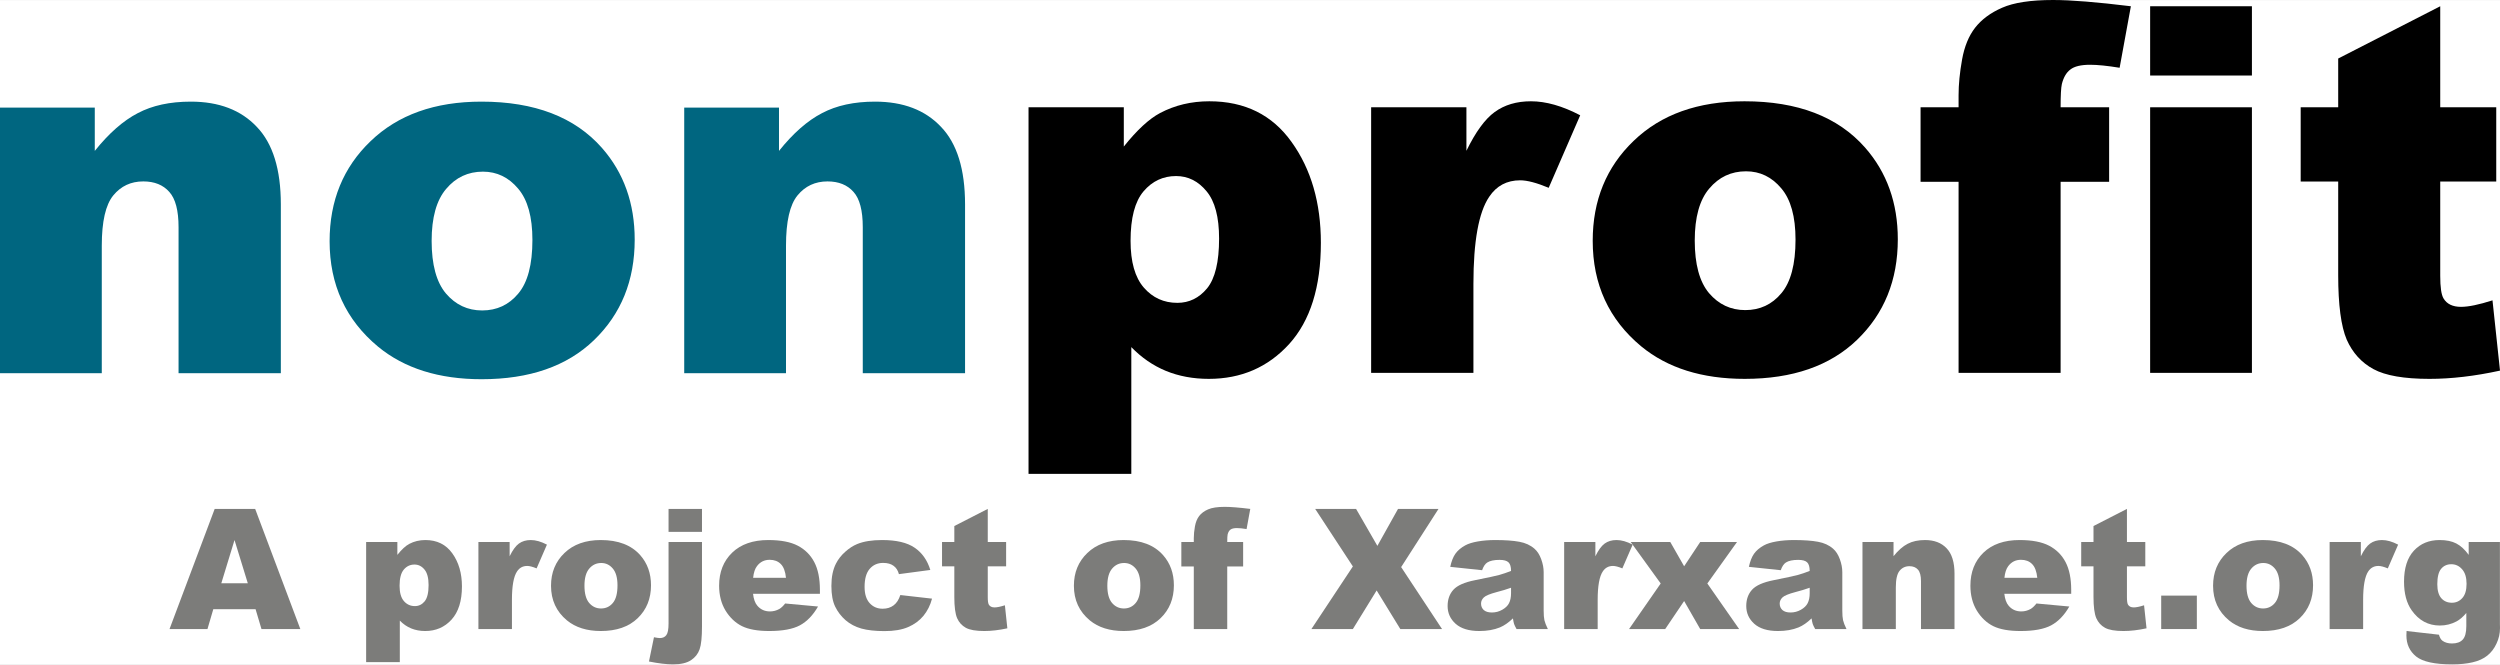
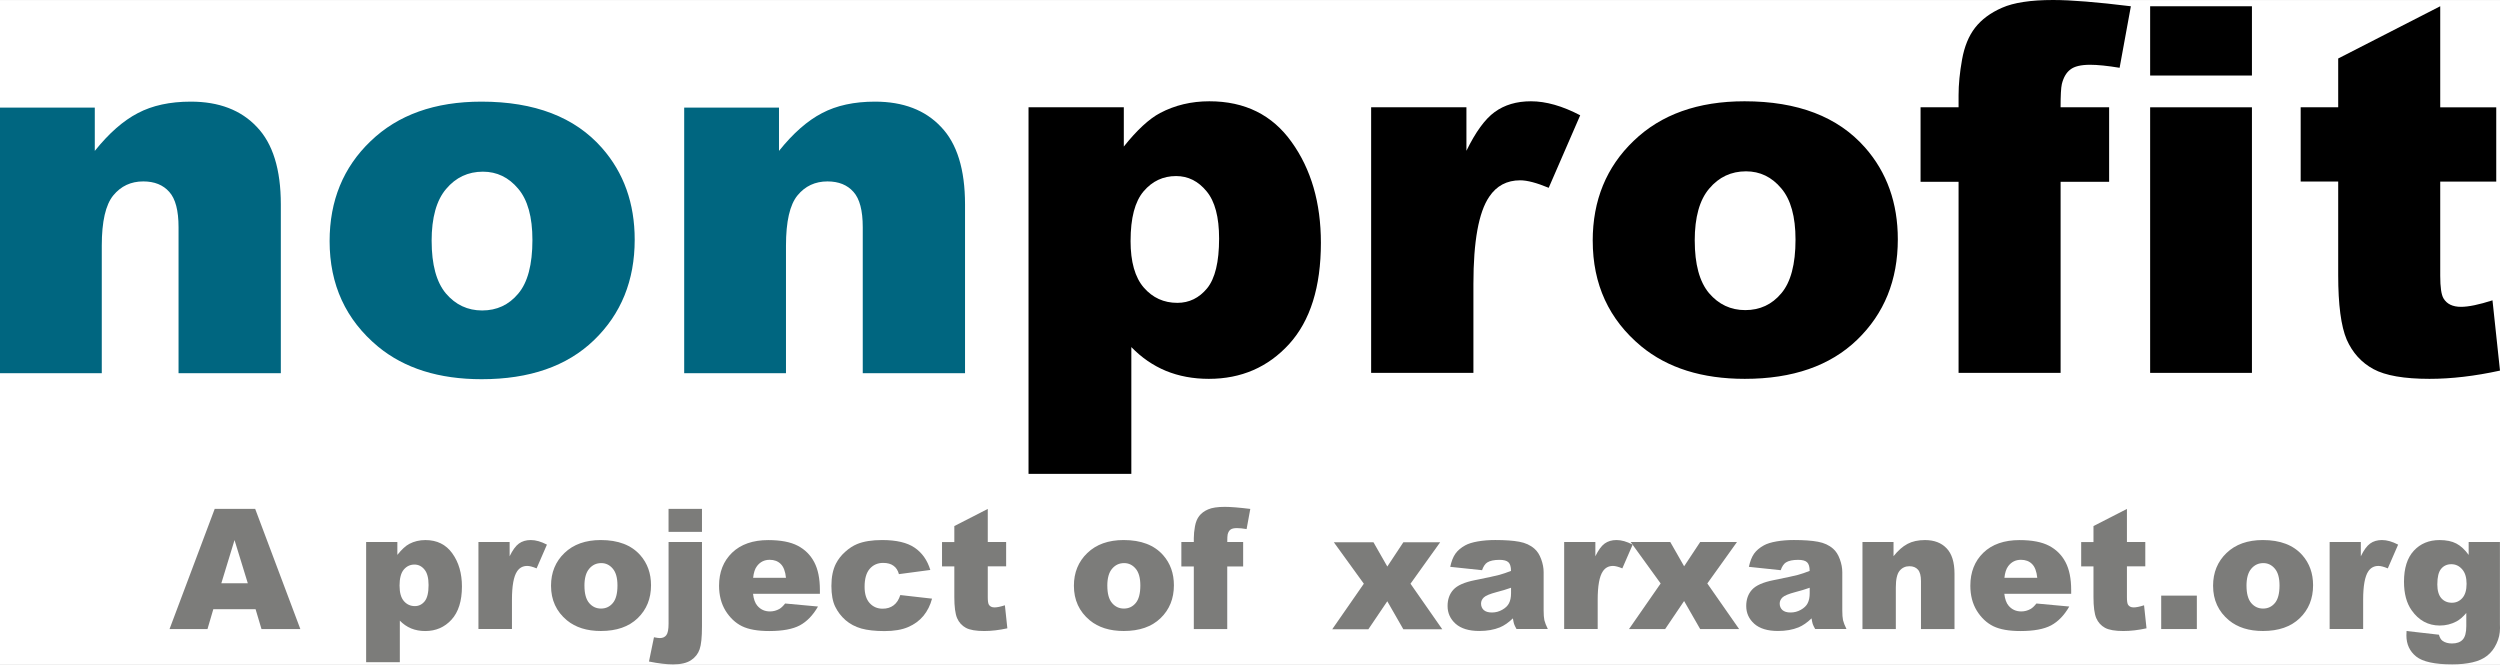
<svg xmlns="http://www.w3.org/2000/svg" width="113" height="30.03" id="svg19372" version="1.1">
  <defs id="defs19374" />
  <g id="capa1" transform="translate(-370.4356,-992.124)">
    <rect style="opacity:1;fill:#ffffff;fill-opacity:1;stroke:none;stroke-width:0.8;stroke-linecap:round;stroke-linejoin:round;stroke-miterlimit:4;stroke-dasharray:none;stroke-dashoffset:0;stroke-opacity:1" id="rect3570" width="113" height="30" x="370.436" y="992.139" />
-     <g id="g3572">
-       <g transform="matrix(0.07586548,0,0,0.07586548,342.3323,944.6074)" id="text3153-2" style="font-style:normal;font-weight:normal;font-size:305.142px;line-height:127%;font-family:Sans;letter-spacing:0px;word-spacing:0px;fill:#006680;fill-opacity:1;stroke:none">
-         <path id="path3481" style="font-style:normal;font-variant:normal;font-weight:normal;font-stretch:normal;font-size:305.142px;line-height:127%;font-family:'Arial Black';-inkscape-font-specification:'Arial Black,';text-align:start;writing-mode:lr-tb;text-anchor:start;fill:#006680" d="m 370.436,690.454 56.469,0 0,25.776 q 12.665,-15.794 25.627,-22.498 12.963,-6.854 31.587,-6.854 25.18,0 39.335,15.049 14.304,14.9 14.304,46.189 l 0,100.572 -60.939,0 0,-87.013 q 0,-14.9 -5.513,-21.008 -5.513,-6.258 -15.496,-6.258 -11.026,0 -17.879,8.344 -6.854,8.344 -6.854,29.948 l 0,75.988 -60.641,0 0,-158.233 z" />
-         <path id="path3483" style="font-style:normal;font-variant:normal;font-weight:normal;font-stretch:normal;font-size:305.142px;line-height:127%;font-family:'Arial Black';-inkscape-font-specification:'Arial Black,';text-align:start;writing-mode:lr-tb;text-anchor:start;fill:#006680" d="m 566.811,770.018 q 0,-36.206 24.435,-59.598 24.435,-23.541 66.005,-23.541 47.53,0 71.816,27.564 19.518,22.2 19.518,54.681 0,36.504 -24.286,59.896 -24.137,23.243 -66.899,23.243 -38.143,0 -61.684,-19.369 -28.905,-23.988 -28.905,-62.876 z m 60.79,-0.149 q 0,21.157 8.493,31.289 8.642,10.132 21.604,10.132 13.112,0 21.455,-9.983 8.493,-9.983 8.493,-32.034 0,-20.561 -8.493,-30.544 -8.493,-10.132 -21.008,-10.132 -13.261,0 -21.902,10.281 -8.642,10.132 -8.642,30.991 z" />
-         <path id="path3485" style="font-style:normal;font-variant:normal;font-weight:normal;font-stretch:normal;font-size:305.142px;line-height:127%;font-family:'Arial Black';-inkscape-font-specification:'Arial Black,';text-align:start;writing-mode:lr-tb;text-anchor:start;fill:#006680" d="m 778.087,690.454 56.469,0 0,25.776 q 12.665,-15.794 25.627,-22.498 12.963,-6.854 31.587,-6.854 25.18,0 39.335,15.049 14.304,14.9 14.304,46.189 l 0,100.572 -60.939,0 0,-87.013 q 0,-14.9 -5.513,-21.008 -5.513,-6.258 -15.496,-6.258 -11.026,0 -17.879,8.344 -6.854,8.344 -6.854,29.948 l 0,75.988 -60.641,0 0,-158.233 z" />
-       </g>
-       <g transform="matrix(0.07586548,0,0,0.07586548,342.3323,944.6074)" id="text3153-8-2" style="font-style:normal;font-weight:normal;font-size:305.142px;line-height:127%;font-family:Sans;letter-spacing:0px;word-spacing:0px;fill:#000000;fill-opacity:1;stroke:none">
-         <path id="path3468" style="font-style:normal;font-variant:normal;font-weight:normal;font-stretch:normal;font-size:305.142px;line-height:127%;font-family:'Arial Black';-inkscape-font-specification:'Arial Black,';text-align:start;writing-mode:lr-tb;text-anchor:start" d="m 983.225,908.672 0,-218.427 56.767,0 0,23.392 q 11.771,-14.751 21.604,-19.965 13.261,-7.003 29.352,-7.003 31.736,0 49.019,24.286 17.433,24.286 17.433,60.045 0,39.484 -18.922,60.343 -18.922,20.71 -47.828,20.71 -14.006,0 -25.627,-4.768 -11.473,-4.768 -20.561,-14.155 l 0,75.541 -61.237,0 z M 1044.015,769.809 q 0,18.773 7.897,27.862 7.897,9.089 19.965,9.089 10.579,0 17.73,-8.642 7.152,-8.791 7.152,-29.65 0,-19.22 -7.45,-28.16 -7.45,-9.089 -18.177,-9.089 -11.622,0 -19.369,9.089 -7.748,9.089 -7.748,29.501 z" />
-         <path id="path3470" style="font-style:normal;font-variant:normal;font-weight:normal;font-stretch:normal;font-size:305.142px;line-height:127%;font-family:'Arial Black';-inkscape-font-specification:'Arial Black,';text-align:start;writing-mode:lr-tb;text-anchor:start" d="m 1187.349,690.245 56.767,0 0,25.925 q 8.195,-16.836 16.836,-23.094 8.791,-6.407 21.604,-6.407 13.41,0 29.352,8.344 l -18.773,43.209 q -10.728,-4.47 -16.985,-4.47 -11.92,0 -18.476,9.834 -9.387,13.857 -9.387,51.85 l 0,53.042 -60.939,0 0,-158.233 z" />
-         <path id="path3472" style="font-style:normal;font-variant:normal;font-weight:normal;font-stretch:normal;font-size:305.142px;line-height:127%;font-family:'Arial Black';-inkscape-font-specification:'Arial Black,';text-align:start;writing-mode:lr-tb;text-anchor:start" d="m 1319.359,769.809 q 0,-36.206 24.435,-59.598 24.435,-23.541 66.005,-23.541 47.529,0 71.816,27.564 19.518,22.2 19.518,54.681 0,36.504 -24.286,59.896 -24.137,23.243 -66.899,23.243 -38.143,0 -61.684,-19.369 -28.905,-23.988 -28.905,-62.876 z m 60.79,-0.149 q 0,21.157 8.493,31.289 8.642,10.132 21.604,10.132 13.112,0 21.455,-9.983 8.493,-9.983 8.493,-32.034 0,-20.561 -8.493,-30.544 -8.493,-10.132 -21.008,-10.132 -13.261,0 -21.902,10.281 -8.642,10.132 -8.642,30.991 z" />
-         <path id="path3474" style="font-style:normal;font-variant:normal;font-weight:normal;font-stretch:normal;font-size:305.142px;line-height:127%;font-family:'Arial Black';-inkscape-font-specification:'Arial Black,';text-align:start;writing-mode:lr-tb;text-anchor:start" d="m 1598.129,690.245 28.905,0 0,44.401 -28.905,0 0,113.832 -60.79,0 0,-113.832 -22.647,0 0,-44.401 22.647,0 0,-7.152 q 0,-9.685 2.086,-21.306 2.086,-11.622 7.748,-18.922 5.811,-7.45 16.091,-11.92 10.43,-4.619 30.395,-4.619 15.943,0 46.337,3.725 l -6.705,36.653 q -10.877,-1.788 -17.581,-1.788 -8.195,0 -11.771,2.831 -3.576,2.682 -5.066,8.642 -0.745,3.278 -0.745,13.857 z" />
-         <path id="path3476" style="font-style:normal;font-variant:normal;font-weight:normal;font-stretch:normal;font-size:305.142px;line-height:127%;font-family:'Arial Black';-inkscape-font-specification:'Arial Black,';text-align:start;writing-mode:lr-tb;text-anchor:start" d="m 1651.469,630.051 60.641,0 0,41.272 -60.641,0 0,-41.272 z m 0,60.194 60.641,0 0,158.233 -60.641,0 0,-158.233 z" />
-         <path id="path3478" style="font-style:normal;font-variant:normal;font-weight:normal;font-stretch:normal;font-size:305.142px;line-height:127%;font-family:'Arial Black';-inkscape-font-specification:'Arial Black,';text-align:start;writing-mode:lr-tb;text-anchor:start" d="m 1824.304,630.051 0,60.194 33.375,0 0,44.252 -33.375,0 0,56.171 q 0,10.132 1.937,13.41 2.98,5.066 10.43,5.066 6.705,0 18.773,-3.874 l 4.47,41.868 q -22.498,4.917 -42.017,4.917 -22.647,0 -33.375,-5.811 -10.728,-5.811 -15.943,-17.581 -5.066,-11.92 -5.066,-38.441 l 0,-55.724 -22.349,0 0,-44.252 22.349,0 0,-29.054 60.79,-31.14 z" />
-       </g>
-       <g transform="matrix(0.07586548,0,0,0.07586548,342.3323,944.6074)" id="text3153-8-2-6" style="font-style:normal;font-weight:normal;font-size:111.381px;line-height:127%;font-family:Sans;letter-spacing:0px;word-spacing:0px;fill:#7c7c7a;fill-opacity:1;stroke:none">
-         <path id="path3488" style="font-style:normal;font-variant:normal;font-weight:normal;font-stretch:normal;font-size:100px;line-height:127%;font-family:'Arial Black';-inkscape-font-specification:'Arial Black,';text-align:start;writing-mode:lr-tb;text-anchor:start;fill:#7c7c7a;fill-opacity:1" d="m 522.707,989.292 -25.195,0 -3.467,11.816 -22.607,0 26.904,-71.582 24.121,0 26.904,71.582 -23.145,0 -3.516,-11.816 z m -4.639,-15.479 -7.91,-25.732 -7.861,25.732 15.771,0 z" />
-         <path id="path3490" style="font-style:normal;font-variant:normal;font-weight:normal;font-stretch:normal;font-size:100px;line-height:127%;font-family:'Arial Black';-inkscape-font-specification:'Arial Black,';text-align:start;writing-mode:lr-tb;text-anchor:start;fill:#7c7c7a;fill-opacity:1" d="m 588.576,1020.835 0,-71.582 18.604,0 0,7.666 q 3.857,-4.834 7.08,-6.543 4.346,-2.295 9.619,-2.295 10.4,0 16.064,7.959 5.713,7.959 5.713,19.678 0,12.939 -6.201,19.775 -6.201,6.787 -15.674,6.787 -4.59,0 -8.398,-1.562 -3.76,-1.563 -6.738,-4.639 l 0,24.756 -20.068,0 z m 19.922,-45.508 q 0,6.152 2.588,9.131 2.588,2.979 6.543,2.979 3.467,0 5.811,-2.832 2.344,-2.881 2.344,-9.717 0,-6.299 -2.441,-9.229 -2.441,-2.979 -5.957,-2.979 -3.809,0 -6.348,2.979 -2.539,2.979 -2.539,9.668 z" />
-         <path id="path3492" style="font-style:normal;font-variant:normal;font-weight:normal;font-stretch:normal;font-size:100px;line-height:127%;font-family:'Arial Black';-inkscape-font-specification:'Arial Black,';text-align:start;writing-mode:lr-tb;text-anchor:start;fill:#7c7c7a;fill-opacity:1" d="m 655.471,949.253 18.604,0 0,8.496 q 2.686,-5.518 5.518,-7.568 2.881,-2.1 7.08,-2.1 4.395,0 9.619,2.734 l -6.152,14.16 q -3.516,-1.465 -5.566,-1.465 -3.906,0 -6.055,3.223 -3.076,4.541 -3.076,16.992 l 0,17.383 -19.971,0 0,-51.855 z" />
-         <path id="path3494" style="font-style:normal;font-variant:normal;font-weight:normal;font-stretch:normal;font-size:100px;line-height:127%;font-family:'Arial Black';-inkscape-font-specification:'Arial Black,';text-align:start;writing-mode:lr-tb;text-anchor:start;fill:#7c7c7a;fill-opacity:1" d="m 698.732,975.327 q 0,-11.865 8.008,-19.531 8.008,-7.715 21.631,-7.715 15.576,0 23.535,9.033 6.396,7.275 6.396,17.92 0,11.963 -7.959,19.629 -7.91,7.617 -21.924,7.617 -12.5,0 -20.215,-6.348 -9.473,-7.861 -9.473,-20.605 z m 19.922,-0.049 q 0,6.934 2.783,10.254 2.832,3.32 7.08,3.32 4.297,0 7.031,-3.271 2.783,-3.271 2.783,-10.498 0,-6.738 -2.783,-10.01 -2.783,-3.32 -6.885,-3.32 -4.346,0 -7.178,3.369 -2.832,3.32 -2.832,10.156 z" />
-         <path id="path3496" style="font-style:normal;font-variant:normal;font-weight:normal;font-stretch:normal;font-size:100px;line-height:127%;font-family:'Arial Black';-inkscape-font-specification:'Arial Black,';text-align:start;writing-mode:lr-tb;text-anchor:start;fill:#7c7c7a;fill-opacity:1" d="m 768.752,929.527 19.922,0 0,13.672 -19.922,0 0,-13.672 z m 0,19.727 19.922,0 0,50.293 q 0,9.619 -1.416,13.623 -1.367,4.004 -5.127,6.494 -3.76,2.49 -10.742,2.49 -5.762,0 -14.307,-1.709 l 2.979,-14.453 q 2.393,0.488 3.516,0.488 2.539,0 3.857,-1.758 1.318,-1.709 1.318,-6.885 l 0,-48.584 z" />
-         <path id="path3498" style="font-style:normal;font-variant:normal;font-weight:normal;font-stretch:normal;font-size:100px;line-height:127%;font-family:'Arial Black';-inkscape-font-specification:'Arial Black,';text-align:start;writing-mode:lr-tb;text-anchor:start;fill:#7c7c7a;fill-opacity:1" d="m 858.937,980.113 -39.844,0 q 0.537,4.785 2.588,7.129 2.881,3.369 7.52,3.369 2.93,0 5.566,-1.465 1.611,-0.928 3.467,-3.271 l 19.58,1.807 q -4.492,7.812 -10.84,11.23 -6.348,3.369 -18.213,3.369 -10.303,0 -16.211,-2.881 -5.908,-2.93 -9.814,-9.229 -3.857,-6.348 -3.857,-14.893 0,-12.158 7.764,-19.678 7.812,-7.52 21.533,-7.52 11.133,0 17.578,3.369 6.445,3.369 9.814,9.766 3.369,6.396 3.369,16.65 l 0,2.246 z m -20.215,-9.521 q -0.586,-5.762 -3.125,-8.252 -2.49,-2.49 -6.592,-2.49 -4.736,0 -7.568,3.76 -1.807,2.344 -2.295,6.982 l 19.58,0 z" />
-         <path id="path3500" style="font-style:normal;font-variant:normal;font-weight:normal;font-stretch:normal;font-size:100px;line-height:127%;font-family:'Arial Black';-inkscape-font-specification:'Arial Black,';text-align:start;writing-mode:lr-tb;text-anchor:start;fill:#7c7c7a;fill-opacity:1" d="m 906.838,980.845 18.896,2.148 q -1.562,5.908 -5.127,10.254 -3.564,4.297 -9.131,6.689 -5.518,2.393 -14.062,2.393 -8.252,0 -13.77,-1.514 -5.469,-1.562 -9.424,-4.98 -3.955,-3.467 -6.201,-8.105 -2.246,-4.639 -2.246,-12.305 0,-8.008 2.734,-13.33 2.002,-3.906 5.469,-6.982 3.467,-3.125 7.129,-4.639 5.811,-2.393 14.893,-2.393 12.695,0 19.336,4.541 6.689,4.541 9.375,13.281 l -18.701,2.49 q -0.879,-3.32 -3.223,-4.98 -2.295,-1.709 -6.201,-1.709 -4.932,0 -8.008,3.564 -3.027,3.516 -3.027,10.693 0,6.396 3.027,9.717 3.027,3.32 7.715,3.32 3.906,0 6.543,-2.002 2.686,-2.002 4.004,-6.152 z" />
-         <path id="path3502" style="font-style:normal;font-variant:normal;font-weight:normal;font-stretch:normal;font-size:100px;line-height:127%;font-family:'Arial Black';-inkscape-font-specification:'Arial Black,';text-align:start;writing-mode:lr-tb;text-anchor:start;fill:#7c7c7a;fill-opacity:1" d="m 958.937,929.527 0,19.727 10.938,0 0,14.502 -10.938,0 0,18.408 q 0,3.32 0.635,4.395 0.977,1.66 3.418,1.66 2.197,0 6.152,-1.27 l 1.465,13.721 q -7.373,1.611 -13.77,1.611 -7.422,0 -10.938,-1.904 -3.516,-1.904 -5.225,-5.762 -1.66,-3.906 -1.66,-12.598 l 0,-18.262 -7.324,0 0,-14.502 7.324,0 0,-9.521 19.922,-10.205 z" />
-         <path id="path3504" style="font-style:normal;font-variant:normal;font-weight:normal;font-stretch:normal;font-size:100px;line-height:127%;font-family:'Arial Black';-inkscape-font-specification:'Arial Black,';text-align:start;writing-mode:lr-tb;text-anchor:start;fill:#7c7c7a;fill-opacity:1" d="m 1010.256,975.327 q 0,-11.865 8.008,-19.531 8.008,-7.715 21.631,-7.715 15.576,0 23.535,9.033 6.396,7.275 6.396,17.92 0,11.963 -7.959,19.629 -7.91,7.617 -21.924,7.617 -12.5,0 -20.215,-6.348 -9.473,-7.861 -9.473,-20.605 z m 19.922,-0.049 q 0,6.934 2.783,10.254 2.832,3.32 7.08,3.32 4.297,0 7.031,-3.271 2.783,-3.271 2.783,-10.498 0,-6.738 -2.783,-10.01 -2.783,-3.32 -6.885,-3.32 -4.346,0 -7.178,3.369 -2.832,3.32 -2.832,10.156 z" />
-         <path id="path3506" style="font-style:normal;font-variant:normal;font-weight:normal;font-stretch:normal;font-size:100px;line-height:127%;font-family:'Arial Black';-inkscape-font-specification:'Arial Black,';text-align:start;writing-mode:lr-tb;text-anchor:start;fill:#7c7c7a;fill-opacity:1" d="m 1101.613,949.253 9.473,0 0,14.551 -9.473,0 0,37.305 -19.922,0 0,-37.305 -7.422,0 0,-14.551 7.422,0 0,-2.344 q 0,-3.174 0.684,-6.982 0.684,-3.809 2.539,-6.201 1.904,-2.441 5.273,-3.906 3.418,-1.514 9.961,-1.514 5.225,0 15.186,1.221 l -2.197,12.012 q -3.564,-0.586 -5.762,-0.586 -2.686,0 -3.857,0.928 -1.172,0.879 -1.66,2.832 -0.244,1.074 -0.244,4.541 z" />
-         <path id="path3508" style="font-style:normal;font-variant:normal;font-weight:normal;font-stretch:normal;font-size:100px;line-height:127%;font-family:'Arial Black';-inkscape-font-specification:'Arial Black,';text-align:start;writing-mode:lr-tb;text-anchor:start;fill:#7c7c7a;fill-opacity:1" d="m 1154.006,929.527 24.365,0 12.695,22.021 12.305,-22.021 24.121,0 -22.266,34.668 24.365,36.914 -24.854,0 -14.111,-22.998 -14.16,22.998 -24.707,0 24.707,-37.305 -22.461,-34.277 z" />
-         <path id="path3510" style="font-style:normal;font-variant:normal;font-weight:normal;font-stretch:normal;font-size:100px;line-height:127%;font-family:'Arial Black';-inkscape-font-specification:'Arial Black,';text-align:start;writing-mode:lr-tb;text-anchor:start;fill:#7c7c7a;fill-opacity:1" d="m 1253.469,966.05 -18.994,-2.002 q 1.074,-4.98 3.076,-7.812 2.051,-2.881 5.859,-4.98 2.734,-1.514 7.519,-2.344 4.785,-0.83 10.352,-0.83 8.935,0 14.355,1.025 5.42,0.977 9.033,4.15 2.539,2.197 4.004,6.25 1.465,4.004 1.465,7.666 l 0,22.9 q 0,3.662 0.439,5.762 0.488,2.051 2.051,5.273 l -18.652,0 q -1.123,-2.002 -1.465,-3.027 -0.342,-1.074 -0.684,-3.32 -3.906,3.76 -7.764,5.371 -5.274,2.148 -12.256,2.148 -9.277,0 -14.111,-4.297 -4.785,-4.297 -4.785,-10.596 0,-5.908 3.467,-9.717 3.467,-3.809 12.793,-5.664 11.182,-2.246 14.502,-3.125 3.32,-0.928 7.031,-2.393 0,-3.662 -1.514,-5.127 -1.514,-1.465 -5.322,-1.465 -4.883,0 -7.324,1.562 -1.904,1.221 -3.076,4.59 z m 17.236,10.449 q -4.102,1.465 -8.545,2.588 -6.055,1.611 -7.666,3.174 -1.66,1.611 -1.66,3.662 0,2.344 1.611,3.857 1.66,1.465 4.834,1.465 3.32,0 6.152,-1.611 2.881,-1.611 4.053,-3.906 1.221,-2.344 1.221,-6.055 l 0,-3.174 z" />
-         <path id="path3512" style="font-style:normal;font-variant:normal;font-weight:normal;font-stretch:normal;font-size:100px;line-height:127%;font-family:'Arial Black';-inkscape-font-specification:'Arial Black,';text-align:start;writing-mode:lr-tb;text-anchor:start;fill:#7c7c7a;fill-opacity:1" d="m 1302.346,949.253 18.604,0 0,8.496 q 2.686,-5.518 5.518,-7.568 2.881,-2.1 7.08,-2.1 4.394,0 9.619,2.734 l -6.152,14.16 q -3.516,-1.465 -5.566,-1.465 -3.906,0 -6.055,3.223 -3.076,4.541 -3.076,16.992 l 0,17.383 -19.971,0 0,-51.855 z" />
-         <path id="path3514" style="font-style:normal;font-variant:normal;font-weight:normal;font-stretch:normal;font-size:100px;line-height:127%;font-family:'Arial Black';-inkscape-font-specification:'Arial Black,';text-align:start;writing-mode:lr-tb;text-anchor:start;fill:#7c7c7a;fill-opacity:1" d="m 1341.994,949.253 23.584,0 8.252,14.453 9.57,-14.453 21.924,0 -17.676,24.707 18.945,27.148 -23.193,0 -9.57,-16.699 -11.279,16.699 -21.533,0 18.848,-27.148 -17.871,-24.707 z" />
-         <path id="path3516" style="font-style:normal;font-variant:normal;font-weight:normal;font-stretch:normal;font-size:100px;line-height:127%;font-family:'Arial Black';-inkscape-font-specification:'Arial Black,';text-align:start;writing-mode:lr-tb;text-anchor:start;fill:#7c7c7a;fill-opacity:1" d="m 1431.398,966.05 -18.994,-2.002 q 1.074,-4.98 3.076,-7.812 2.051,-2.881 5.859,-4.98 2.734,-1.514 7.519,-2.344 4.785,-0.83 10.351,-0.83 8.936,0 14.355,1.025 5.42,0.977 9.033,4.15 2.539,2.197 4.004,6.25 1.465,4.004 1.465,7.666 l 0,22.9 q 0,3.662 0.439,5.762 0.488,2.051 2.051,5.273 l -18.652,0 q -1.123,-2.002 -1.465,-3.027 -0.342,-1.074 -0.684,-3.32 -3.906,3.76 -7.764,5.371 -5.273,2.148 -12.256,2.148 -9.277,0 -14.111,-4.297 -4.785,-4.297 -4.785,-10.596 0,-5.908 3.467,-9.717 3.467,-3.809 12.793,-5.664 11.182,-2.246 14.502,-3.125 3.32,-0.928 7.031,-2.393 0,-3.662 -1.514,-5.127 -1.514,-1.465 -5.322,-1.465 -4.883,0 -7.324,1.562 -1.904,1.221 -3.076,4.59 z m 17.236,10.449 q -4.102,1.465 -8.545,2.588 -6.055,1.611 -7.666,3.174 -1.66,1.611 -1.66,3.662 0,2.344 1.611,3.857 1.66,1.465 4.834,1.465 3.32,0 6.152,-1.611 2.881,-1.611 4.053,-3.906 1.221,-2.344 1.221,-6.055 l 0,-3.174 z" />
-         <path id="path3518" style="font-style:normal;font-variant:normal;font-weight:normal;font-stretch:normal;font-size:100px;line-height:127%;font-family:'Arial Black';-inkscape-font-specification:'Arial Black,';text-align:start;writing-mode:lr-tb;text-anchor:start;fill:#7c7c7a;fill-opacity:1" d="m 1480.08,949.253 18.506,0 0,8.447 q 4.15,-5.176 8.399,-7.373 4.248,-2.246 10.351,-2.246 8.252,0 12.891,4.932 4.688,4.883 4.688,15.137 l 0,32.959 -19.971,0 0,-28.516 q 0,-4.883 -1.807,-6.885 -1.807,-2.051 -5.078,-2.051 -3.613,0 -5.859,2.734 -2.246,2.734 -2.246,9.814 l 0,24.902 -19.873,0 0,-51.855 z" />
-         <path id="path3520" style="font-style:normal;font-variant:normal;font-weight:normal;font-stretch:normal;font-size:100px;line-height:127%;font-family:'Arial Black';-inkscape-font-specification:'Arial Black,';text-align:start;writing-mode:lr-tb;text-anchor:start;fill:#7c7c7a;fill-opacity:1" d="m 1604.445,980.113 -39.844,0 q 0.537,4.785 2.588,7.129 2.881,3.369 7.519,3.369 2.93,0 5.566,-1.465 1.611,-0.928 3.467,-3.271 l 19.58,1.807 q -4.492,7.812 -10.84,11.23 -6.348,3.369 -18.213,3.369 -10.303,0 -16.211,-2.881 -5.908,-2.93 -9.815,-9.229 -3.857,-6.348 -3.857,-14.893 0,-12.158 7.764,-19.678 7.812,-7.52 21.533,-7.52 11.133,0 17.578,3.369 6.445,3.369 9.815,9.766 3.369,6.396 3.369,16.65 l 0,2.246 z m -20.215,-9.521 q -0.586,-5.762 -3.125,-8.252 -2.49,-2.49 -6.592,-2.49 -4.736,0 -7.568,3.76 -1.807,2.344 -2.295,6.982 l 19.58,0 z" />
-         <path id="path3522" style="font-style:normal;font-variant:normal;font-weight:normal;font-stretch:normal;font-size:100px;line-height:127%;font-family:'Arial Black';-inkscape-font-specification:'Arial Black,';text-align:start;writing-mode:lr-tb;text-anchor:start;fill:#7c7c7a;fill-opacity:1" d="m 1637.648,929.527 0,19.727 10.938,0 0,14.502 -10.938,0 0,18.408 q 0,3.32 0.635,4.395 0.977,1.66 3.418,1.66 2.197,0 6.152,-1.27 l 1.465,13.721 q -7.373,1.611 -13.77,1.611 -7.422,0 -10.938,-1.904 -3.516,-1.904 -5.225,-5.762 -1.66,-3.906 -1.66,-12.598 l 0,-18.262 -7.324,0 0,-14.502 7.324,0 0,-9.521 19.922,-10.205 z" />
-         <path id="path3524" style="font-style:normal;font-variant:normal;font-weight:normal;font-stretch:normal;font-size:100px;line-height:127%;font-family:'Arial Black';-inkscape-font-specification:'Arial Black,';text-align:start;writing-mode:lr-tb;text-anchor:start;fill:#7c7c7a;fill-opacity:1" d="m 1658.059,981.187 21.24,0 0,19.922 -21.24,0 0,-19.922 z" />
-         <path id="path3526" style="font-style:normal;font-variant:normal;font-weight:normal;font-stretch:normal;font-size:100px;line-height:127%;font-family:'Arial Black';-inkscape-font-specification:'Arial Black,';text-align:start;writing-mode:lr-tb;text-anchor:start;fill:#7c7c7a;fill-opacity:1" d="m 1688.967,975.327 q 0,-11.865 8.008,-19.531 8.008,-7.715 21.631,-7.715 15.576,0 23.535,9.033 6.396,7.275 6.396,17.92 0,11.963 -7.959,19.629 -7.91,7.617 -21.924,7.617 -12.5,0 -20.215,-6.348 -9.473,-7.861 -9.473,-20.605 z m 19.922,-0.049 q 0,6.934 2.783,10.254 2.832,3.32 7.08,3.32 4.297,0 7.031,-3.271 2.783,-3.271 2.783,-10.498 0,-6.738 -2.783,-10.01 -2.783,-3.32 -6.885,-3.32 -4.346,0 -7.178,3.369 -2.832,3.32 -2.832,10.156 z" />
-         <path id="path3528" style="font-style:normal;font-variant:normal;font-weight:normal;font-stretch:normal;font-size:100px;line-height:127%;font-family:'Arial Black';-inkscape-font-specification:'Arial Black,';text-align:start;writing-mode:lr-tb;text-anchor:start;fill:#7c7c7a;fill-opacity:1" d="m 1758.4,949.253 18.604,0 0,8.496 q 2.686,-5.518 5.518,-7.568 2.881,-2.1 7.08,-2.1 4.394,0 9.619,2.734 l -6.152,14.16 q -3.516,-1.465 -5.566,-1.465 -3.906,0 -6.055,3.223 -3.076,4.541 -3.076,16.992 l 0,17.383 -19.971,0 0,-51.855 z" />
-         <path id="path3530" style="font-style:normal;font-variant:normal;font-weight:normal;font-stretch:normal;font-size:100px;line-height:127%;font-family:'Arial Black';-inkscape-font-specification:'Arial Black,';text-align:start;writing-mode:lr-tb;text-anchor:start;fill:#7c7c7a;fill-opacity:1" d="m 1841.262,949.253 18.604,0 0,48.975 0.049,2.295 q 0,4.883 -2.1,9.277 -2.051,4.443 -5.518,7.178 -3.418,2.734 -8.74,3.955 -5.273,1.221 -12.109,1.221 -15.625,0 -21.484,-4.688 -5.811,-4.688 -5.811,-12.549 0,-0.977 0.098,-2.637 l 19.287,2.197 q 0.732,2.686 2.246,3.711 2.197,1.514 5.518,1.514 4.297,0 6.396,-2.295 2.148,-2.295 2.148,-8.008 l 0,-7.861 q -2.93,3.467 -5.859,5.029 -4.59,2.441 -9.912,2.441 -10.4,0 -16.797,-9.082 -4.541,-6.445 -4.541,-17.041 0,-12.109 5.859,-18.457 5.859,-6.348 15.332,-6.348 6.055,0 9.961,2.051 3.955,2.051 7.373,6.787 l 0,-7.666 z m -18.701,25.146 q 0,5.615 2.393,8.35 2.393,2.686 6.299,2.686 3.711,0 6.201,-2.783 2.539,-2.832 2.539,-8.496 0,-5.664 -2.637,-8.643 -2.637,-3.027 -6.445,-3.027 -3.809,0 -6.104,2.783 -2.246,2.734 -2.246,9.131 z" />
-       </g>
-     </g>
+     <path id="path3481" style="font-style:normal;font-variant:normal;font-weight:normal;font-stretch:normal;font-size:305.142px;line-height:127%;font-family:'Arial Black';-inkscape-font-specification:'Arial Black,';text-align:start;letter-spacing:0px;word-spacing:0px;writing-mode:lr-tb;text-anchor:start;fill:#006680;fill-opacity:1;stroke:none" d="m 370.436,996.989 4.284,0 0,1.956 q 0.961,-1.198 1.944,-1.707 0.983,-0.52 2.396,-0.52 1.91,0 2.984,1.142 1.085,1.13 1.085,3.504 l 0,7.63 -4.623,0 0,-6.601 q 0,-1.13 -0.418,-1.594 -0.418,-0.475 -1.176,-0.475 -0.836,0 -1.356,0.633 -0.52,0.633 -0.52,2.272 l 0,5.765 -4.601,0 0,-12.004 z" />
+     <path id="path3483" style="font-style:normal;font-variant:normal;font-weight:normal;font-stretch:normal;font-size:305.142px;line-height:127%;font-family:'Arial Black';-inkscape-font-specification:'Arial Black,';text-align:start;letter-spacing:0px;word-spacing:0px;writing-mode:lr-tb;text-anchor:start;fill:#006680;fill-opacity:1;stroke:none" d="m 385.334,1003.025 q 0,-2.747 1.854,-4.521 1.854,-1.786 5.007,-1.786 3.606,0 5.448,2.091 1.481,1.684 1.481,4.148 0,2.769 -1.842,4.544 -1.831,1.763 -5.075,1.763 -2.894,0 -4.68,-1.47 -2.193,-1.82 -2.193,-4.77 z m 4.612,-0.011 q 0,1.605 0.644,2.374 0.656,0.769 1.639,0.769 0.995,0 1.628,-0.757 0.644,-0.757 0.644,-2.43 0,-1.56 -0.644,-2.317 -0.644,-0.769 -1.594,-0.769 -1.006,0 -1.662,0.78 -0.656,0.769 -0.656,2.351 z" />
+     <path id="path3485" style="font-style:normal;font-variant:normal;font-weight:normal;font-stretch:normal;font-size:305.142px;line-height:127%;font-family:'Arial Black';-inkscape-font-specification:'Arial Black,';text-align:start;letter-spacing:0px;word-spacing:0px;writing-mode:lr-tb;text-anchor:start;fill:#006680;fill-opacity:1;stroke:none" d="m 401.362,996.989 4.284,0 0,1.956 q 0.961,-1.198 1.944,-1.707 0.983,-0.52 2.396,-0.52 1.91,0 2.984,1.142 1.085,1.13 1.085,3.504 l 0,7.63 -4.623,0 0,-6.601 q 0,-1.13 -0.418,-1.594 -0.418,-0.475 -1.176,-0.475 -0.836,0 -1.356,0.633 -0.52,0.633 -0.52,2.272 l 0,5.765 -4.601,0 0,-12.004 z" />
+     <path id="path3468" style="font-style:normal;font-variant:normal;font-weight:normal;font-stretch:normal;font-size:305.142px;line-height:127%;font-family:'Arial Black';-inkscape-font-specification:'Arial Black,';text-align:start;letter-spacing:0px;word-spacing:0px;writing-mode:lr-tb;text-anchor:start;fill:#000000;fill-opacity:1;stroke:none" d="m 416.925,1013.544 0,-16.571 4.307,0 0,1.775 q 0.893,-1.119 1.639,-1.515 1.006,-0.531 2.227,-0.531 2.408,0 3.719,1.842 1.323,1.843 1.323,4.555 0,2.995 -1.436,4.578 -1.436,1.571 -3.628,1.571 -1.063,0 -1.944,-0.362 -0.87,-0.362 -1.56,-1.074 l 0,5.731 -4.646,0 z m 4.612,-10.535 q 0,1.424 0.599,2.114 0.599,0.69 1.515,0.69 0.803,0 1.345,-0.656 0.543,-0.667 0.543,-2.249 0,-1.458 -0.565,-2.136 -0.565,-0.69 -1.379,-0.69 -0.882,0 -1.469,0.69 -0.588,0.69 -0.588,2.238 z" />
+     <path id="path3470" style="font-style:normal;font-variant:normal;font-weight:normal;font-stretch:normal;font-size:305.142px;line-height:127%;font-family:'Arial Black';-inkscape-font-specification:'Arial Black,';text-align:start;letter-spacing:0px;word-spacing:0px;writing-mode:lr-tb;text-anchor:start;fill:#000000;fill-opacity:1;stroke:none" d="m 432.411,996.973 4.307,0 0,1.967 q 0.622,-1.277 1.277,-1.752 0.667,-0.486 1.639,-0.486 1.017,0 2.227,0.633 l -1.424,3.278 q -0.814,-0.339 -1.289,-0.339 -0.904,0 -1.402,0.746 -0.712,1.051 -0.712,3.934 l 0,4.024 -4.623,0 0,-12.004 z" />
+     <path id="path3472" style="font-style:normal;font-variant:normal;font-weight:normal;font-stretch:normal;font-size:305.142px;line-height:127%;font-family:'Arial Black';-inkscape-font-specification:'Arial Black,';text-align:start;letter-spacing:0px;word-spacing:0px;writing-mode:lr-tb;text-anchor:start;fill:#000000;fill-opacity:1;stroke:none" d="m 442.426,1003.009 q 0,-2.747 1.854,-4.521 1.854,-1.786 5.008,-1.786 3.606,0 5.448,2.091 1.481,1.684 1.481,4.148 0,2.769 -1.842,4.544 -1.831,1.763 -5.075,1.763 -2.894,0 -4.68,-1.47 -2.193,-1.82 -2.193,-4.77 z m 4.612,-0.011 q 0,1.605 0.644,2.374 0.656,0.769 1.639,0.769 0.995,0 1.628,-0.757 0.644,-0.757 0.644,-2.43 0,-1.56 -0.644,-2.317 -0.644,-0.769 -1.594,-0.769 -1.006,0 -1.662,0.78 -0.656,0.769 -0.656,2.351 z" />
+     <path id="path3474" style="font-style:normal;font-variant:normal;font-weight:normal;font-stretch:normal;font-size:305.142px;line-height:127%;font-family:'Arial Black';-inkscape-font-specification:'Arial Black,';text-align:start;letter-spacing:0px;word-spacing:0px;writing-mode:lr-tb;text-anchor:start;fill:#000000;fill-opacity:1;stroke:none" d="m 463.575,996.973 2.193,0 0,3.369 -2.193,0 0,8.636 -4.612,0 0,-8.636 -1.718,0 0,-3.369 1.718,0 0,-0.543 q 0,-0.735 0.158,-1.616 0.158,-0.882 0.588,-1.436 0.441,-0.565 1.221,-0.904 0.791,-0.35 2.306,-0.35 1.209,0 3.515,0.283 l -0.509,2.781 q -0.825,-0.136 -1.334,-0.136 -0.622,0 -0.893,0.215 -0.271,0.203 -0.384,0.656 -0.057,0.249 -0.057,1.051 z" />
+     <path id="path3476" style="font-style:normal;font-variant:normal;font-weight:normal;font-stretch:normal;font-size:305.142px;line-height:127%;font-family:'Arial Black';-inkscape-font-specification:'Arial Black,';text-align:start;letter-spacing:0px;word-spacing:0px;writing-mode:lr-tb;text-anchor:start;fill:#000000;fill-opacity:1;stroke:none" d="m 467.622,992.407 4.601,0 0,3.131 -4.601,0 0,-3.131 z m 0,4.567 4.601,0 0,12.004 -4.601,0 0,-12.004 z" />
+     <path id="path3478" style="font-style:normal;font-variant:normal;font-weight:normal;font-stretch:normal;font-size:305.142px;line-height:127%;font-family:'Arial Black';-inkscape-font-specification:'Arial Black,';text-align:start;letter-spacing:0px;word-spacing:0px;writing-mode:lr-tb;text-anchor:start;fill:#000000;fill-opacity:1;stroke:none" d="m 480.734,992.407 0,4.567 2.532,0 0,3.357 -2.532,0 0,4.261 q 0,0.769 0.147,1.017 0.226,0.384 0.791,0.384 0.509,0 1.424,-0.294 l 0.339,3.176 q -1.707,0.373 -3.188,0.373 -1.718,0 -2.532,-0.441 -0.814,-0.441 -1.209,-1.334 -0.384,-0.904 -0.384,-2.916 l 0,-4.228 -1.696,0 0,-3.357 1.696,0 0,-2.204 4.612,-2.362 z" />
+     <path id="path3488" style="font-style:normal;font-variant:normal;font-weight:normal;font-stretch:normal;font-size:100px;line-height:127%;font-family:'Arial Black';-inkscape-font-specification:'Arial Black,';text-align:start;letter-spacing:0px;word-spacing:0px;writing-mode:lr-tb;text-anchor:start;fill:#7c7c7a;fill-opacity:1;stroke:none" d="m 381.988,1019.661 -1.911,0 -0.263,0.896 -1.715,0 2.041,-5.431 1.83,0 2.041,5.431 -1.756,0 -0.267,-0.896 z m -0.352,-1.174 -0.6,-1.952 -0.596,1.952 1.197,0 z" />
+     <path id="path3490" style="font-style:normal;font-variant:normal;font-weight:normal;font-stretch:normal;font-size:100px;line-height:127%;font-family:'Arial Black';-inkscape-font-specification:'Arial Black,';text-align:start;letter-spacing:0px;word-spacing:0px;writing-mode:lr-tb;text-anchor:start;fill:#7c7c7a;fill-opacity:1;stroke:none" d="m 386.985,1022.054 0,-5.431 1.411,0 0,0.582 q 0.293,-0.367 0.537,-0.496 0.33,-0.174 0.73,-0.174 0.789,0 1.219,0.604 0.433,0.604 0.433,1.493 0,0.982 -0.47,1.5 -0.47,0.515 -1.189,0.515 -0.348,0 -0.637,-0.118 -0.285,-0.119 -0.511,-0.352 l 0,1.878 -1.522,0 z m 1.511,-3.453 q 0,0.467 0.196,0.693 0.196,0.226 0.496,0.226 0.263,0 0.441,-0.215 0.178,-0.218 0.178,-0.737 0,-0.478 -0.185,-0.7 -0.185,-0.226 -0.452,-0.226 -0.289,0 -0.482,0.226 -0.193,0.226 -0.193,0.734 z" />
+     <path id="path3492" style="font-style:normal;font-variant:normal;font-weight:normal;font-stretch:normal;font-size:100px;line-height:127%;font-family:'Arial Black';-inkscape-font-specification:'Arial Black,';text-align:start;letter-spacing:0px;word-spacing:0px;writing-mode:lr-tb;text-anchor:start;fill:#7c7c7a;fill-opacity:1;stroke:none" d="m 392.06,1016.623 1.411,0 0,0.644 q 0.204,-0.419 0.419,-0.574 0.219,-0.159 0.537,-0.159 0.333,0 0.73,0.207 l -0.467,1.074 q -0.267,-0.111 -0.422,-0.111 -0.296,0 -0.459,0.244 -0.233,0.344 -0.233,1.289 l 0,1.319 -1.515,0 0,-3.934 z" />
+     <path id="path3494" style="font-style:normal;font-variant:normal;font-weight:normal;font-stretch:normal;font-size:100px;line-height:127%;font-family:'Arial Black';-inkscape-font-specification:'Arial Black,';text-align:start;letter-spacing:0px;word-spacing:0px;writing-mode:lr-tb;text-anchor:start;fill:#7c7c7a;fill-opacity:1;stroke:none" d="m 395.342,1018.601 q 0,-0.9 0.608,-1.482 0.608,-0.585 1.641,-0.585 1.182,0 1.786,0.685 0.485,0.552 0.485,1.359 0,0.907 -0.604,1.489 -0.6,0.578 -1.663,0.578 -0.948,0 -1.534,-0.482 -0.719,-0.596 -0.719,-1.563 z m 1.511,-0 q 0,0.526 0.211,0.778 0.215,0.252 0.537,0.252 0.326,0 0.533,-0.248 0.211,-0.248 0.211,-0.796 0,-0.511 -0.211,-0.759 -0.211,-0.252 -0.522,-0.252 -0.33,0 -0.545,0.256 -0.215,0.252 -0.215,0.77 z" />
+     <path id="path3496" style="font-style:normal;font-variant:normal;font-weight:normal;font-stretch:normal;font-size:100px;line-height:127%;font-family:'Arial Black';-inkscape-font-specification:'Arial Black,';text-align:start;letter-spacing:0px;word-spacing:0px;writing-mode:lr-tb;text-anchor:start;fill:#7c7c7a;fill-opacity:1;stroke:none" d="m 400.654,1015.126 1.511,0 0,1.037 -1.511,0 0,-1.037 z m 0,1.497 1.511,0 0,3.816 q 0,0.73 -0.107,1.034 -0.104,0.304 -0.389,0.493 -0.285,0.189 -0.815,0.189 -0.437,0 -1.085,-0.13 l 0.226,-1.097 q 0.182,0.037 0.267,0.037 0.193,0 0.293,-0.133 0.1,-0.13 0.1,-0.522 l 0,-3.686 z" />
+     <path id="path3498" style="font-style:normal;font-variant:normal;font-weight:normal;font-stretch:normal;font-size:100px;line-height:127%;font-family:'Arial Black';-inkscape-font-specification:'Arial Black,';text-align:start;letter-spacing:0px;word-spacing:0px;writing-mode:lr-tb;text-anchor:start;fill:#7c7c7a;fill-opacity:1;stroke:none" d="m 407.496,1018.964 -3.023,0 q 0.041,0.363 0.196,0.541 0.219,0.256 0.57,0.256 0.222,0 0.422,-0.111 0.122,-0.07 0.263,-0.248 l 1.485,0.137 q -0.341,0.593 -0.822,0.852 -0.482,0.256 -1.382,0.256 -0.782,0 -1.23,-0.218 -0.448,-0.222 -0.745,-0.7 -0.293,-0.481 -0.293,-1.13 0,-0.922 0.589,-1.493 0.593,-0.57 1.634,-0.57 0.845,0 1.334,0.256 0.489,0.256 0.745,0.741 0.256,0.485 0.256,1.263 l 0,0.17 z m -1.534,-0.722 q -0.044,-0.437 -0.237,-0.626 -0.189,-0.189 -0.5,-0.189 -0.359,0 -0.574,0.285 -0.137,0.178 -0.174,0.53 l 1.485,0 z" />
+     <path id="path3500" style="font-style:normal;font-variant:normal;font-weight:normal;font-stretch:normal;font-size:100px;line-height:127%;font-family:'Arial Black';-inkscape-font-specification:'Arial Black,';text-align:start;letter-spacing:0px;word-spacing:0px;writing-mode:lr-tb;text-anchor:start;fill:#7c7c7a;fill-opacity:1;stroke:none" d="m 411.13,1019.02 1.434,0.163 q -0.119,0.448 -0.389,0.778 -0.27,0.326 -0.693,0.507 -0.419,0.181 -1.067,0.181 -0.626,0 -1.045,-0.115 -0.415,-0.119 -0.715,-0.378 -0.3,-0.263 -0.47,-0.615 -0.17,-0.352 -0.17,-0.933 0,-0.608 0.207,-1.011 0.152,-0.296 0.415,-0.53 0.263,-0.237 0.541,-0.352 0.441,-0.181 1.13,-0.181 0.963,0 1.467,0.344 0.507,0.344 0.711,1.008 l -1.419,0.189 q -0.067,-0.252 -0.244,-0.378 -0.174,-0.13 -0.47,-0.13 -0.374,0 -0.608,0.27 -0.23,0.267 -0.23,0.811 0,0.485 0.23,0.737 0.23,0.252 0.585,0.252 0.296,0 0.496,-0.152 0.204,-0.152 0.304,-0.467 z" />
+     <path id="path3502" style="font-style:normal;font-variant:normal;font-weight:normal;font-stretch:normal;font-size:100px;line-height:127%;font-family:'Arial Black';-inkscape-font-specification:'Arial Black,';text-align:start;letter-spacing:0px;word-spacing:0px;writing-mode:lr-tb;text-anchor:start;fill:#7c7c7a;fill-opacity:1;stroke:none" d="m 415.083,1015.126 0,1.497 0.83,0 0,1.1 -0.83,0 0,1.397 q 0,0.252 0.048,0.333 0.074,0.126 0.259,0.126 0.167,0 0.467,-0.096 l 0.111,1.041 q -0.559,0.122 -1.045,0.122 -0.563,0 -0.83,-0.144 -0.267,-0.144 -0.396,-0.437 -0.126,-0.296 -0.126,-0.956 l 0,-1.385 -0.556,0 0,-1.1 0.556,0 0,-0.722 1.511,-0.774 z" />
+     <path id="path3504" style="font-style:normal;font-variant:normal;font-weight:normal;font-stretch:normal;font-size:100px;line-height:127%;font-family:'Arial Black';-inkscape-font-specification:'Arial Black,';text-align:start;letter-spacing:0px;word-spacing:0px;writing-mode:lr-tb;text-anchor:start;fill:#7c7c7a;fill-opacity:1;stroke:none" d="m 418.976,1018.601 q 0,-0.9 0.608,-1.482 0.608,-0.585 1.641,-0.585 1.182,0 1.786,0.685 0.485,0.552 0.485,1.359 0,0.907 -0.604,1.489 -0.6,0.578 -1.663,0.578 -0.948,0 -1.534,-0.482 -0.719,-0.596 -0.719,-1.563 z m 1.511,-0 q 0,0.526 0.211,0.778 0.215,0.252 0.537,0.252 0.326,0 0.533,-0.248 0.211,-0.248 0.211,-0.796 0,-0.511 -0.211,-0.759 -0.211,-0.252 -0.522,-0.252 -0.33,0 -0.545,0.256 -0.215,0.252 -0.215,0.77 z" />
+     <path id="path3506" style="font-style:normal;font-variant:normal;font-weight:normal;font-stretch:normal;font-size:100px;line-height:127%;font-family:'Arial Black';-inkscape-font-specification:'Arial Black,';text-align:start;letter-spacing:0px;word-spacing:0px;writing-mode:lr-tb;text-anchor:start;fill:#7c7c7a;fill-opacity:1;stroke:none" d="m 425.907,1016.623 0.719,0 0,1.104 -0.719,0 0,2.83 -1.511,0 0,-2.83 -0.563,0 0,-1.104 0.563,0 0,-0.178 q 0,-0.241 0.052,-0.53 0.052,-0.289 0.193,-0.47 0.144,-0.185 0.4,-0.296 0.259,-0.115 0.756,-0.115 0.396,0 1.152,0.093 l -0.167,0.911 q -0.27,-0.044 -0.437,-0.044 -0.204,0 -0.293,0.07 -0.089,0.067 -0.126,0.215 -0.018,0.082 -0.018,0.344 z" />
+     <path id="path3510" style="font-style:normal;font-variant:normal;font-weight:normal;font-stretch:normal;font-size:100px;line-height:127%;font-family:'Arial Black';-inkscape-font-specification:'Arial Black,';text-align:start;letter-spacing:0px;word-spacing:0px;writing-mode:lr-tb;text-anchor:start;fill:#7c7c7a;fill-opacity:1;stroke:none" d="m 437.427,1017.897 -1.441,-0.152 q 0.082,-0.378 0.233,-0.593 0.156,-0.219 0.445,-0.378 0.207,-0.115 0.57,-0.178 0.363,-0.063 0.785,-0.063 0.678,0 1.089,0.078 0.411,0.074 0.685,0.315 0.193,0.167 0.304,0.474 0.111,0.304 0.111,0.582 l 0,1.737 q 0,0.278 0.033,0.437 0.037,0.156 0.156,0.4 l -1.415,0 q -0.085,-0.152 -0.111,-0.23 -0.026,-0.082 -0.052,-0.252 -0.296,0.285 -0.589,0.407 -0.4,0.163 -0.93,0.163 -0.704,0 -1.071,-0.326 -0.363,-0.326 -0.363,-0.804 0,-0.448 0.263,-0.737 0.263,-0.289 0.971,-0.43 0.848,-0.17 1.1,-0.237 0.252,-0.07 0.533,-0.181 0,-0.278 -0.115,-0.389 -0.115,-0.111 -0.404,-0.111 -0.37,0 -0.556,0.119 -0.144,0.093 -0.233,0.348 z m 1.308,0.793 q -0.311,0.111 -0.648,0.196 -0.459,0.122 -0.582,0.241 -0.126,0.122 -0.126,0.278 0,0.178 0.122,0.293 0.126,0.111 0.367,0.111 0.252,0 0.467,-0.122 0.219,-0.122 0.307,-0.296 0.093,-0.178 0.093,-0.459 l 0,-0.241 z" />
+     <path id="path3512" style="font-style:normal;font-variant:normal;font-weight:normal;font-stretch:normal;font-size:100px;line-height:127%;font-family:'Arial Black';-inkscape-font-specification:'Arial Black,';text-align:start;letter-spacing:0px;word-spacing:0px;writing-mode:lr-tb;text-anchor:start;fill:#7c7c7a;fill-opacity:1;stroke:none" d="m 441.135,1016.623 1.411,0 0,0.644 q 0.204,-0.419 0.419,-0.574 0.219,-0.159 0.537,-0.159 0.333,0 0.73,0.207 l -0.467,1.074 q -0.267,-0.111 -0.422,-0.111 -0.296,0 -0.459,0.244 -0.233,0.344 -0.233,1.289 l 0,1.319 -1.515,0 0,-3.934 z" />
+     <path id="path3514" style="font-style:normal;font-variant:normal;font-weight:normal;font-stretch:normal;font-size:100px;line-height:127%;font-family:'Arial Black';-inkscape-font-specification:'Arial Black,';text-align:start;letter-spacing:0px;word-spacing:0px;writing-mode:lr-tb;text-anchor:start;fill:#7c7c7a;fill-opacity:1;stroke:none" d="m 444.143,1016.623 1.789,0 0.626,1.097 0.726,-1.097 1.663,0 -1.341,1.874 1.437,2.06 -1.76,0 -0.726,-1.267 -0.856,1.267 -1.634,0 1.43,-2.06 -1.356,-1.874 z" />
+     <path id="path3516" style="font-style:normal;font-variant:normal;font-weight:normal;font-stretch:normal;font-size:100px;line-height:127%;font-family:'Arial Black';-inkscape-font-specification:'Arial Black,';text-align:start;letter-spacing:0px;word-spacing:0px;writing-mode:lr-tb;text-anchor:start;fill:#7c7c7a;fill-opacity:1;stroke:none" d="m 450.926,1017.897 -1.441,-0.152 q 0.082,-0.378 0.233,-0.593 0.156,-0.219 0.445,-0.378 0.207,-0.115 0.57,-0.178 0.363,-0.063 0.785,-0.063 0.678,0 1.089,0.078 0.411,0.074 0.685,0.315 0.193,0.167 0.304,0.474 0.111,0.304 0.111,0.582 l 0,1.737 q 0,0.278 0.033,0.437 0.037,0.156 0.156,0.4 l -1.415,0 q -0.085,-0.152 -0.111,-0.23 -0.026,-0.082 -0.052,-0.252 -0.296,0.285 -0.589,0.407 -0.4,0.163 -0.93,0.163 -0.704,0 -1.071,-0.326 -0.363,-0.326 -0.363,-0.804 0,-0.448 0.263,-0.737 0.263,-0.289 0.971,-0.43 0.848,-0.17 1.1,-0.237 0.252,-0.07 0.533,-0.181 0,-0.278 -0.115,-0.389 -0.115,-0.111 -0.404,-0.111 -0.37,0 -0.556,0.119 -0.144,0.093 -0.233,0.348 z m 1.308,0.793 q -0.311,0.111 -0.648,0.196 -0.459,0.122 -0.582,0.241 -0.126,0.122 -0.126,0.278 0,0.178 0.122,0.293 0.126,0.111 0.367,0.111 0.252,0 0.467,-0.122 0.219,-0.122 0.307,-0.296 0.093,-0.178 0.093,-0.459 l 0,-0.241 z" />
+     <path id="path3518" style="font-style:normal;font-variant:normal;font-weight:normal;font-stretch:normal;font-size:100px;line-height:127%;font-family:'Arial Black';-inkscape-font-specification:'Arial Black,';text-align:start;letter-spacing:0px;word-spacing:0px;writing-mode:lr-tb;text-anchor:start;fill:#7c7c7a;fill-opacity:1;stroke:none" d="m 454.619,1016.623 1.404,0 0,0.641 q 0.315,-0.393 0.637,-0.559 0.322,-0.17 0.785,-0.17 0.626,0 0.978,0.374 0.356,0.37 0.356,1.148 l 0,2.5 -1.515,0 0,-2.163 q 0,-0.37 -0.137,-0.522 -0.137,-0.155 -0.385,-0.155 -0.274,0 -0.445,0.207 -0.17,0.207 -0.17,0.745 l 0,1.889 -1.508,0 0,-3.934 z" />
+     <path id="path3520" style="font-style:normal;font-variant:normal;font-weight:normal;font-stretch:normal;font-size:100px;line-height:127%;font-family:'Arial Black';-inkscape-font-specification:'Arial Black,';text-align:start;letter-spacing:0px;word-spacing:0px;writing-mode:lr-tb;text-anchor:start;fill:#7c7c7a;fill-opacity:1;stroke:none" d="m 464.054,1018.964 -3.023,0 q 0.041,0.363 0.196,0.541 0.219,0.256 0.57,0.256 0.222,0 0.422,-0.111 0.122,-0.07 0.263,-0.248 l 1.485,0.137 q -0.341,0.593 -0.822,0.852 -0.482,0.256 -1.382,0.256 -0.782,0 -1.23,-0.218 -0.448,-0.222 -0.745,-0.7 -0.293,-0.481 -0.293,-1.13 0,-0.922 0.589,-1.493 0.593,-0.57 1.634,-0.57 0.845,0 1.334,0.256 0.489,0.256 0.745,0.741 0.256,0.485 0.256,1.263 l 0,0.17 z m -1.534,-0.722 q -0.044,-0.437 -0.237,-0.626 -0.189,-0.189 -0.5,-0.189 -0.359,0 -0.574,0.285 -0.137,0.178 -0.174,0.53 l 1.485,0 z" />
+     <path id="path3522" style="font-style:normal;font-variant:normal;font-weight:normal;font-stretch:normal;font-size:100px;line-height:127%;font-family:'Arial Black';-inkscape-font-specification:'Arial Black,';text-align:start;letter-spacing:0px;word-spacing:0px;writing-mode:lr-tb;text-anchor:start;fill:#7c7c7a;fill-opacity:1;stroke:none" d="m 466.573,1015.126 0,1.497 0.83,0 0,1.1 -0.83,0 0,1.397 q 0,0.252 0.048,0.333 0.074,0.126 0.259,0.126 0.167,0 0.467,-0.096 l 0.111,1.041 q -0.559,0.122 -1.045,0.122 -0.563,0 -0.83,-0.144 -0.267,-0.144 -0.396,-0.437 -0.126,-0.296 -0.126,-0.956 l 0,-1.385 -0.556,0 0,-1.1 0.556,0 0,-0.722 1.511,-0.774 z" />
+     <path id="path3524" style="font-style:normal;font-variant:normal;font-weight:normal;font-stretch:normal;font-size:100px;line-height:127%;font-family:'Arial Black';-inkscape-font-specification:'Arial Black,';text-align:start;letter-spacing:0px;word-spacing:0px;writing-mode:lr-tb;text-anchor:start;fill:#7c7c7a;fill-opacity:1;stroke:none" d="m 468.122,1019.046 1.611,0 0,1.511 -1.611,0 0,-1.511 z" />
+     <path id="path3526" style="font-style:normal;font-variant:normal;font-weight:normal;font-stretch:normal;font-size:100px;line-height:127%;font-family:'Arial Black';-inkscape-font-specification:'Arial Black,';text-align:start;letter-spacing:0px;word-spacing:0px;writing-mode:lr-tb;text-anchor:start;fill:#7c7c7a;fill-opacity:1;stroke:none" d="m 470.467,1018.601 q 0,-0.9 0.608,-1.482 0.608,-0.585 1.641,-0.585 1.182,0 1.786,0.685 0.485,0.552 0.485,1.359 0,0.907 -0.604,1.489 -0.6,0.578 -1.663,0.578 -0.948,0 -1.534,-0.482 -0.719,-0.596 -0.719,-1.563 z m 1.511,-0 q 0,0.526 0.211,0.778 0.215,0.252 0.537,0.252 0.326,0 0.533,-0.248 0.211,-0.248 0.211,-0.796 0,-0.511 -0.211,-0.759 -0.211,-0.252 -0.522,-0.252 -0.33,0 -0.545,0.256 -0.215,0.252 -0.215,0.77 z" />
+     <path id="path3528" style="font-style:normal;font-variant:normal;font-weight:normal;font-stretch:normal;font-size:100px;line-height:127%;font-family:'Arial Black';-inkscape-font-specification:'Arial Black,';text-align:start;letter-spacing:0px;word-spacing:0px;writing-mode:lr-tb;text-anchor:start;fill:#7c7c7a;fill-opacity:1;stroke:none" d="m 475.734,1016.623 1.411,0 0,0.644 q 0.204,-0.419 0.419,-0.574 0.219,-0.159 0.537,-0.159 0.333,0 0.73,0.207 l -0.467,1.074 q -0.267,-0.111 -0.422,-0.111 -0.296,0 -0.459,0.244 -0.233,0.344 -0.233,1.289 l 0,1.319 -1.515,0 0,-3.934 z" />
+     <path id="path3530" style="font-style:normal;font-variant:normal;font-weight:normal;font-stretch:normal;font-size:100px;line-height:127%;font-family:'Arial Black';-inkscape-font-specification:'Arial Black,';text-align:start;letter-spacing:0px;word-spacing:0px;writing-mode:lr-tb;text-anchor:start;fill:#7c7c7a;fill-opacity:1;stroke:none" d="m 482.021,1016.623 1.411,0 0,3.716 0.004,0.174 q 0,0.37 -0.159,0.704 -0.156,0.337 -0.419,0.544 -0.259,0.207 -0.663,0.3 -0.4,0.093 -0.919,0.093 -1.185,0 -1.63,-0.356 -0.441,-0.356 -0.441,-0.952 0,-0.074 0.007,-0.2 l 1.463,0.167 q 0.056,0.204 0.17,0.281 0.167,0.115 0.419,0.115 0.326,0 0.485,-0.174 0.163,-0.174 0.163,-0.608 l 0,-0.596 q -0.222,0.263 -0.445,0.382 -0.348,0.185 -0.752,0.185 -0.789,0 -1.274,-0.689 -0.345,-0.489 -0.345,-1.293 0,-0.919 0.445,-1.4 0.445,-0.481 1.163,-0.481 0.459,0 0.756,0.156 0.3,0.155 0.559,0.515 l 0,-0.582 z m -1.419,1.908 q 0,0.426 0.182,0.633 0.182,0.204 0.478,0.204 0.282,0 0.47,-0.211 0.193,-0.215 0.193,-0.645 0,-0.43 -0.2,-0.656 -0.2,-0.23 -0.489,-0.23 -0.289,0 -0.463,0.211 -0.17,0.207 -0.17,0.693 z" />
+     <path id="path3514-3" style="font-style:normal;font-variant:normal;font-weight:normal;font-stretch:normal;font-size:100px;line-height:127%;font-family:'Arial Black';-inkscape-font-specification:'Arial Black,';text-align:start;letter-spacing:0px;word-spacing:0px;writing-mode:lr-tb;text-anchor:start;fill:#7c7c7a;fill-opacity:1;stroke:none" d="m 430.727,1016.634 1.789,0 0.626,1.097 0.726,-1.097 1.663,0 -1.341,1.874 1.437,2.06 -1.76,0 -0.726,-1.267 -0.856,1.267 -1.634,0 1.43,-2.06 -1.356,-1.874 z" />
  </g>
</svg>
